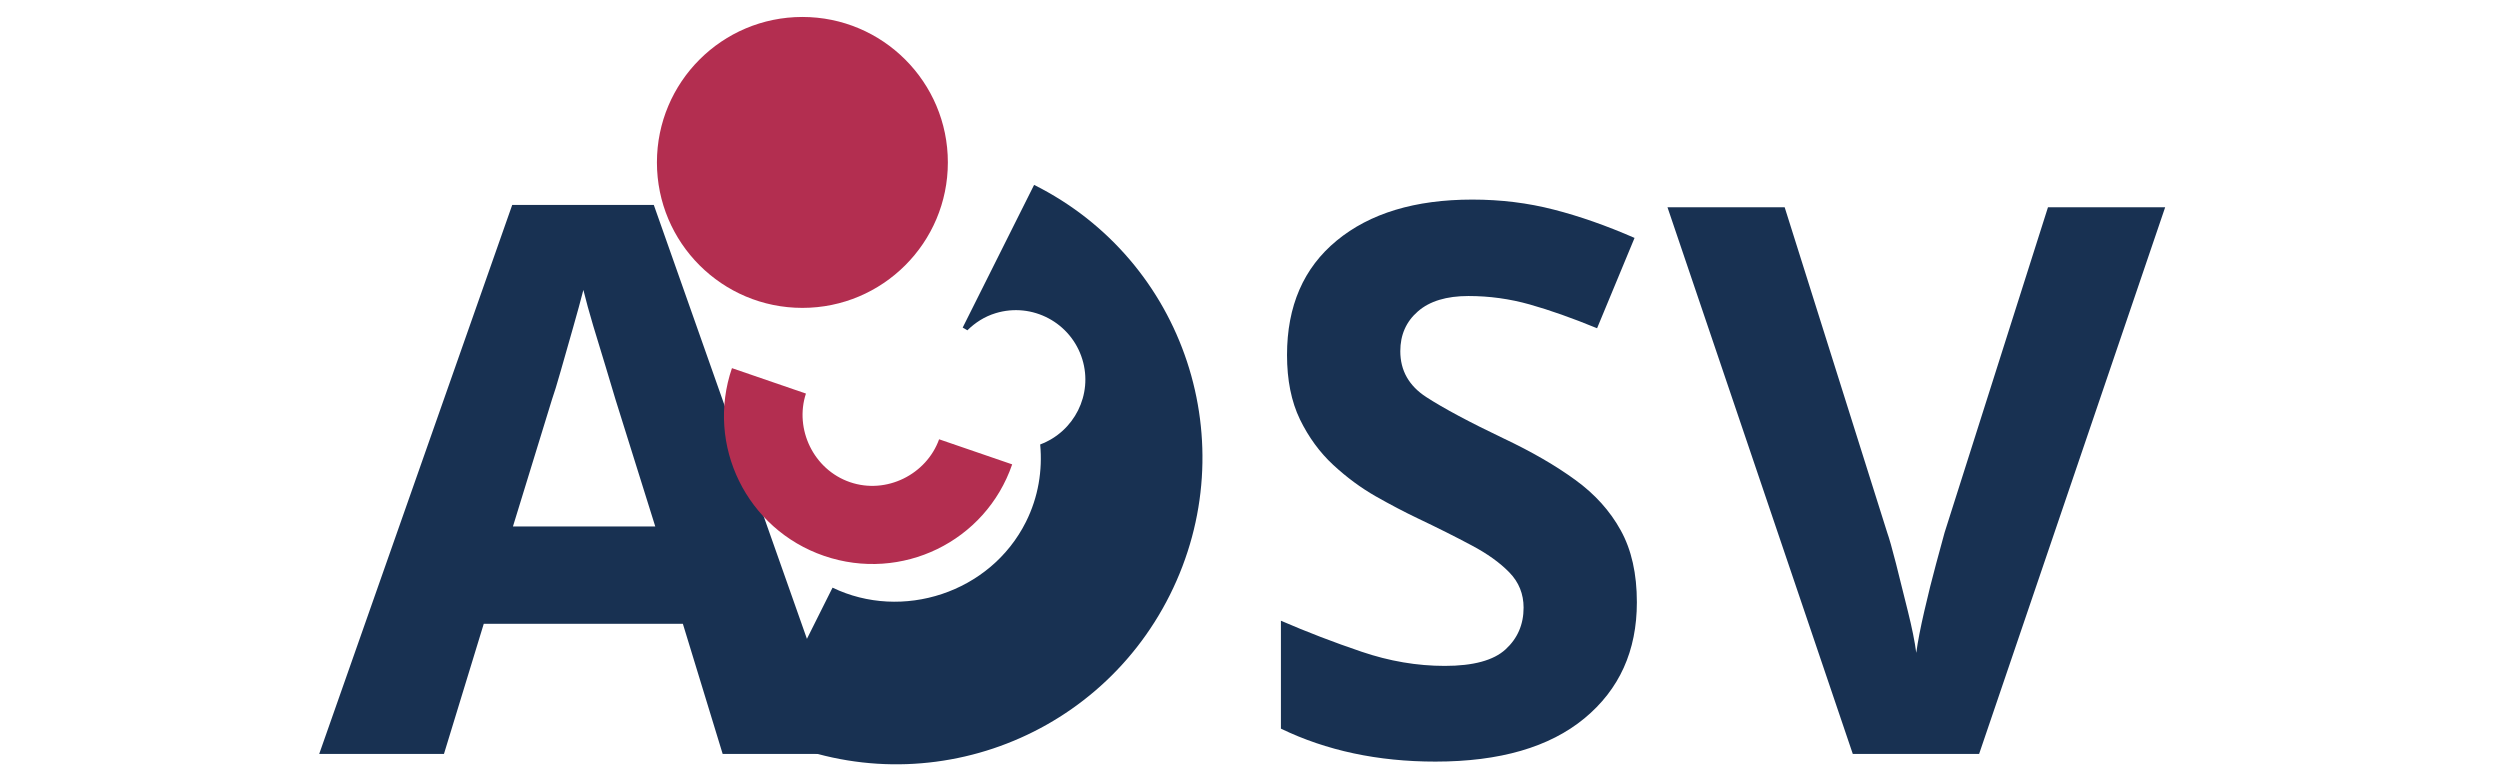
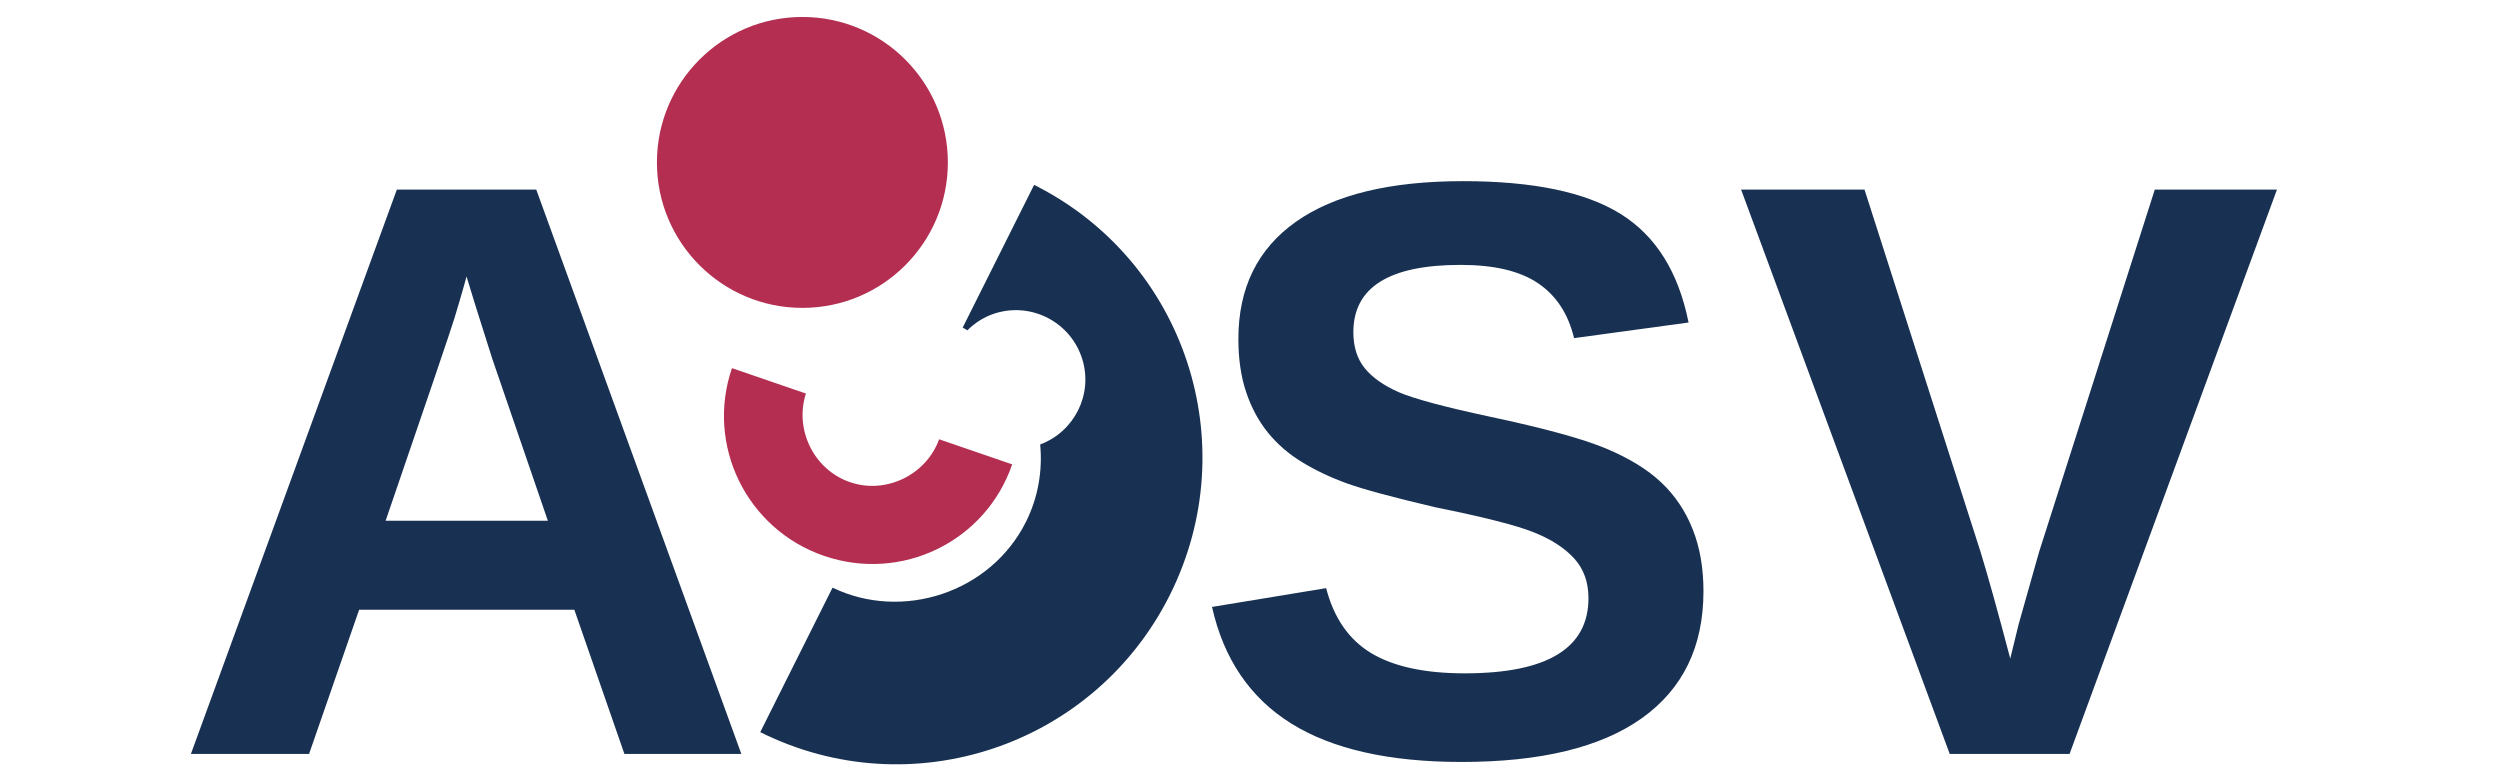
<svg xmlns="http://www.w3.org/2000/svg" width="320" height="100">
  <g>
-     <text transform="null" font-weight="bold" xml:space="preserve" text-anchor="middle" font-family="Sans-serif" font-size="98" id="svg_1" y="96.5" x="159" fill="#183152">A  SV</text>
+     <text transform="null" font-weight="bold" xml:space="preserve" text-anchor="middle" font-family="Arial" font-size="105" id="svg_1" y="96.5" x="157" fill="#183152">A  SV</text>
    <g id="svg_8">
      <path fill="#b32e50" d="m120.205,56.229c-1.613,4.492 -6.739,7.091 -11.41,5.486c-4.67,-1.605 -7.122,-6.802 -5.635,-11.339l-9.47,-3.254c0,0 0.015,-0.04 0.007,-0.02c-3.4,9.904 1.886,20.651 11.789,24.053c9.907,3.399 20.671,-1.813 24.073,-11.716c0.01,-0.02 0,0 0,0l-9.353,-3.211l0,0z" id="svg_2" />
      <path fill="#b32e50" d="m121.326,20.791c0,10.282 -8.339,18.618 -18.62,18.618c-10.284,0 -18.62,-8.336 -18.62,-18.618c0,-10.284 8.335,-18.62 18.62,-18.62c10.281,0 18.62,8.336 18.62,18.62z" id="svg_3" />
      <path fill="#183152" d="m132.364,23.664c-0.038,-0.019 0,0.003 0,0.003l-9.139,18.263c0.207,0.107 0.397,0.236 0.598,0.35c0.989,-0.975 2.189,-1.758 3.609,-2.191c4.696,-1.435 9.671,1.21 11.108,5.912c1.379,4.515 -1.037,9.253 -5.397,10.891c0.31,3.308 -0.233,6.729 -1.82,9.903c-4.565,9.122 -15.878,12.712 -24.758,8.425l-9.253,18.491c0,0 -0.081,-0.037 -0.043,-0.019c19.343,9.678 42.796,1.807 52.474,-17.536c9.68,-19.343 1.962,-42.814 -17.381,-52.492l0,0l0,-0l0,0z" id="svg_4" />
    </g>
  </g>
</svg>
